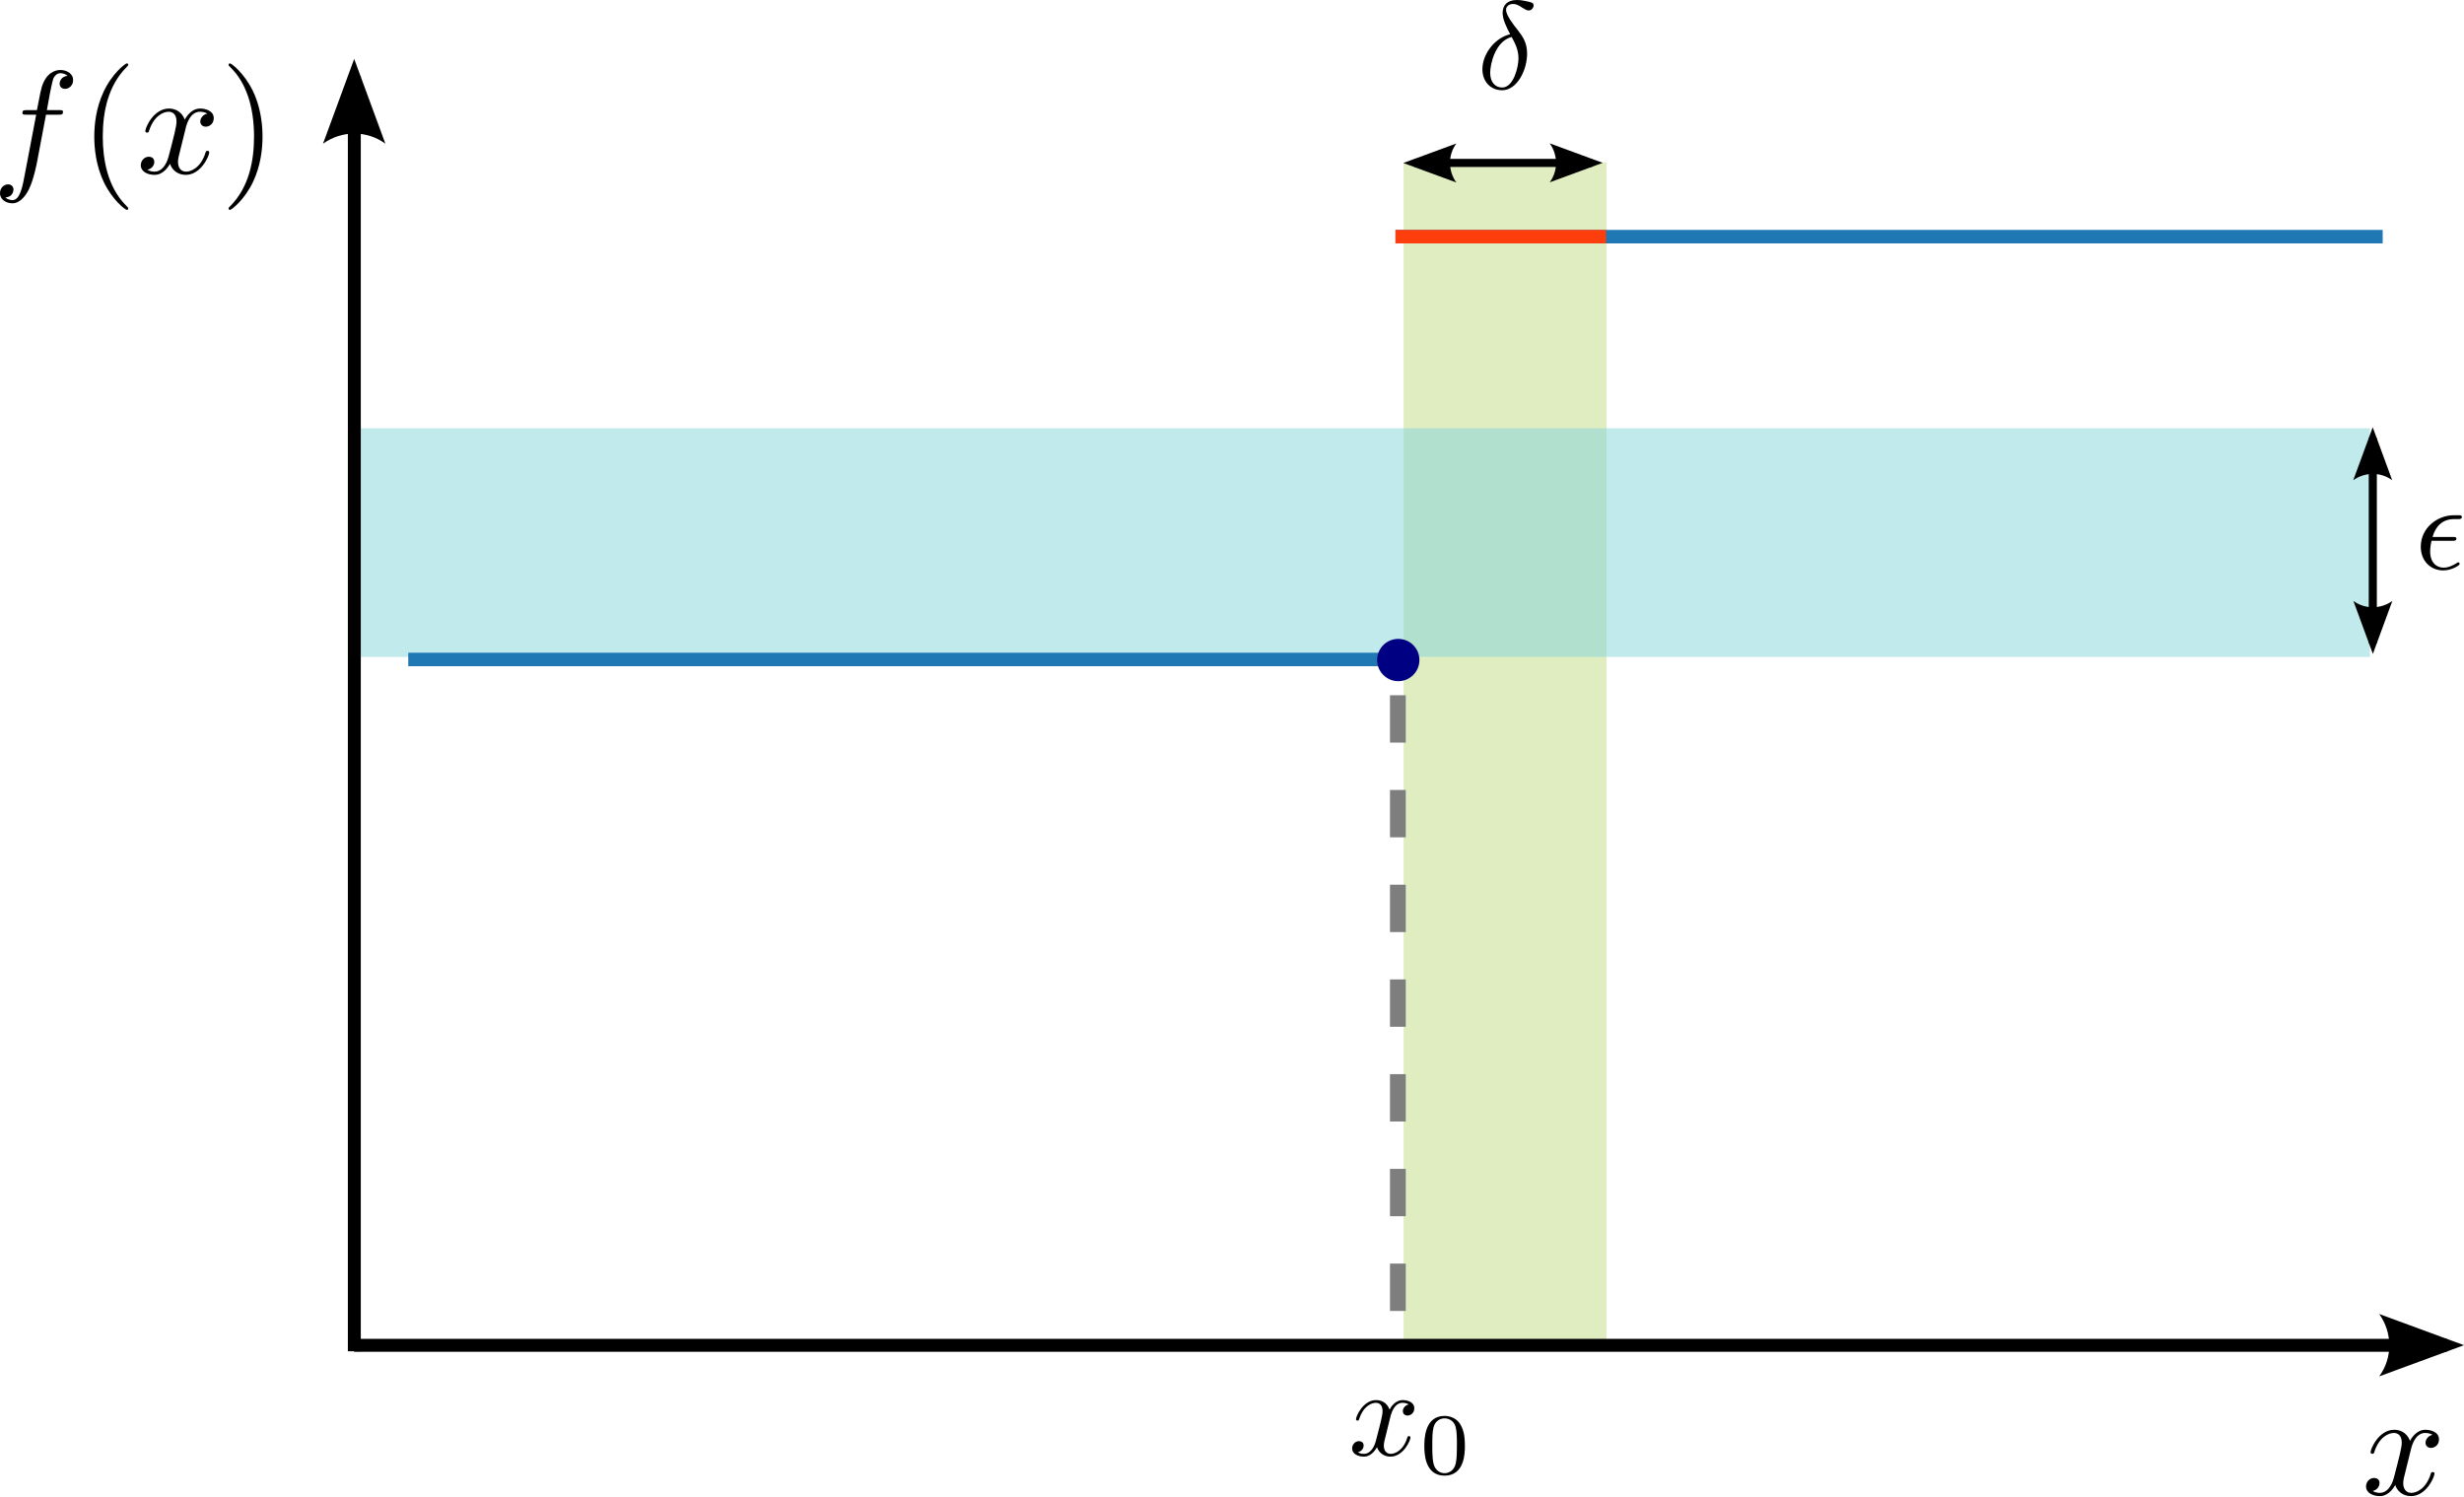
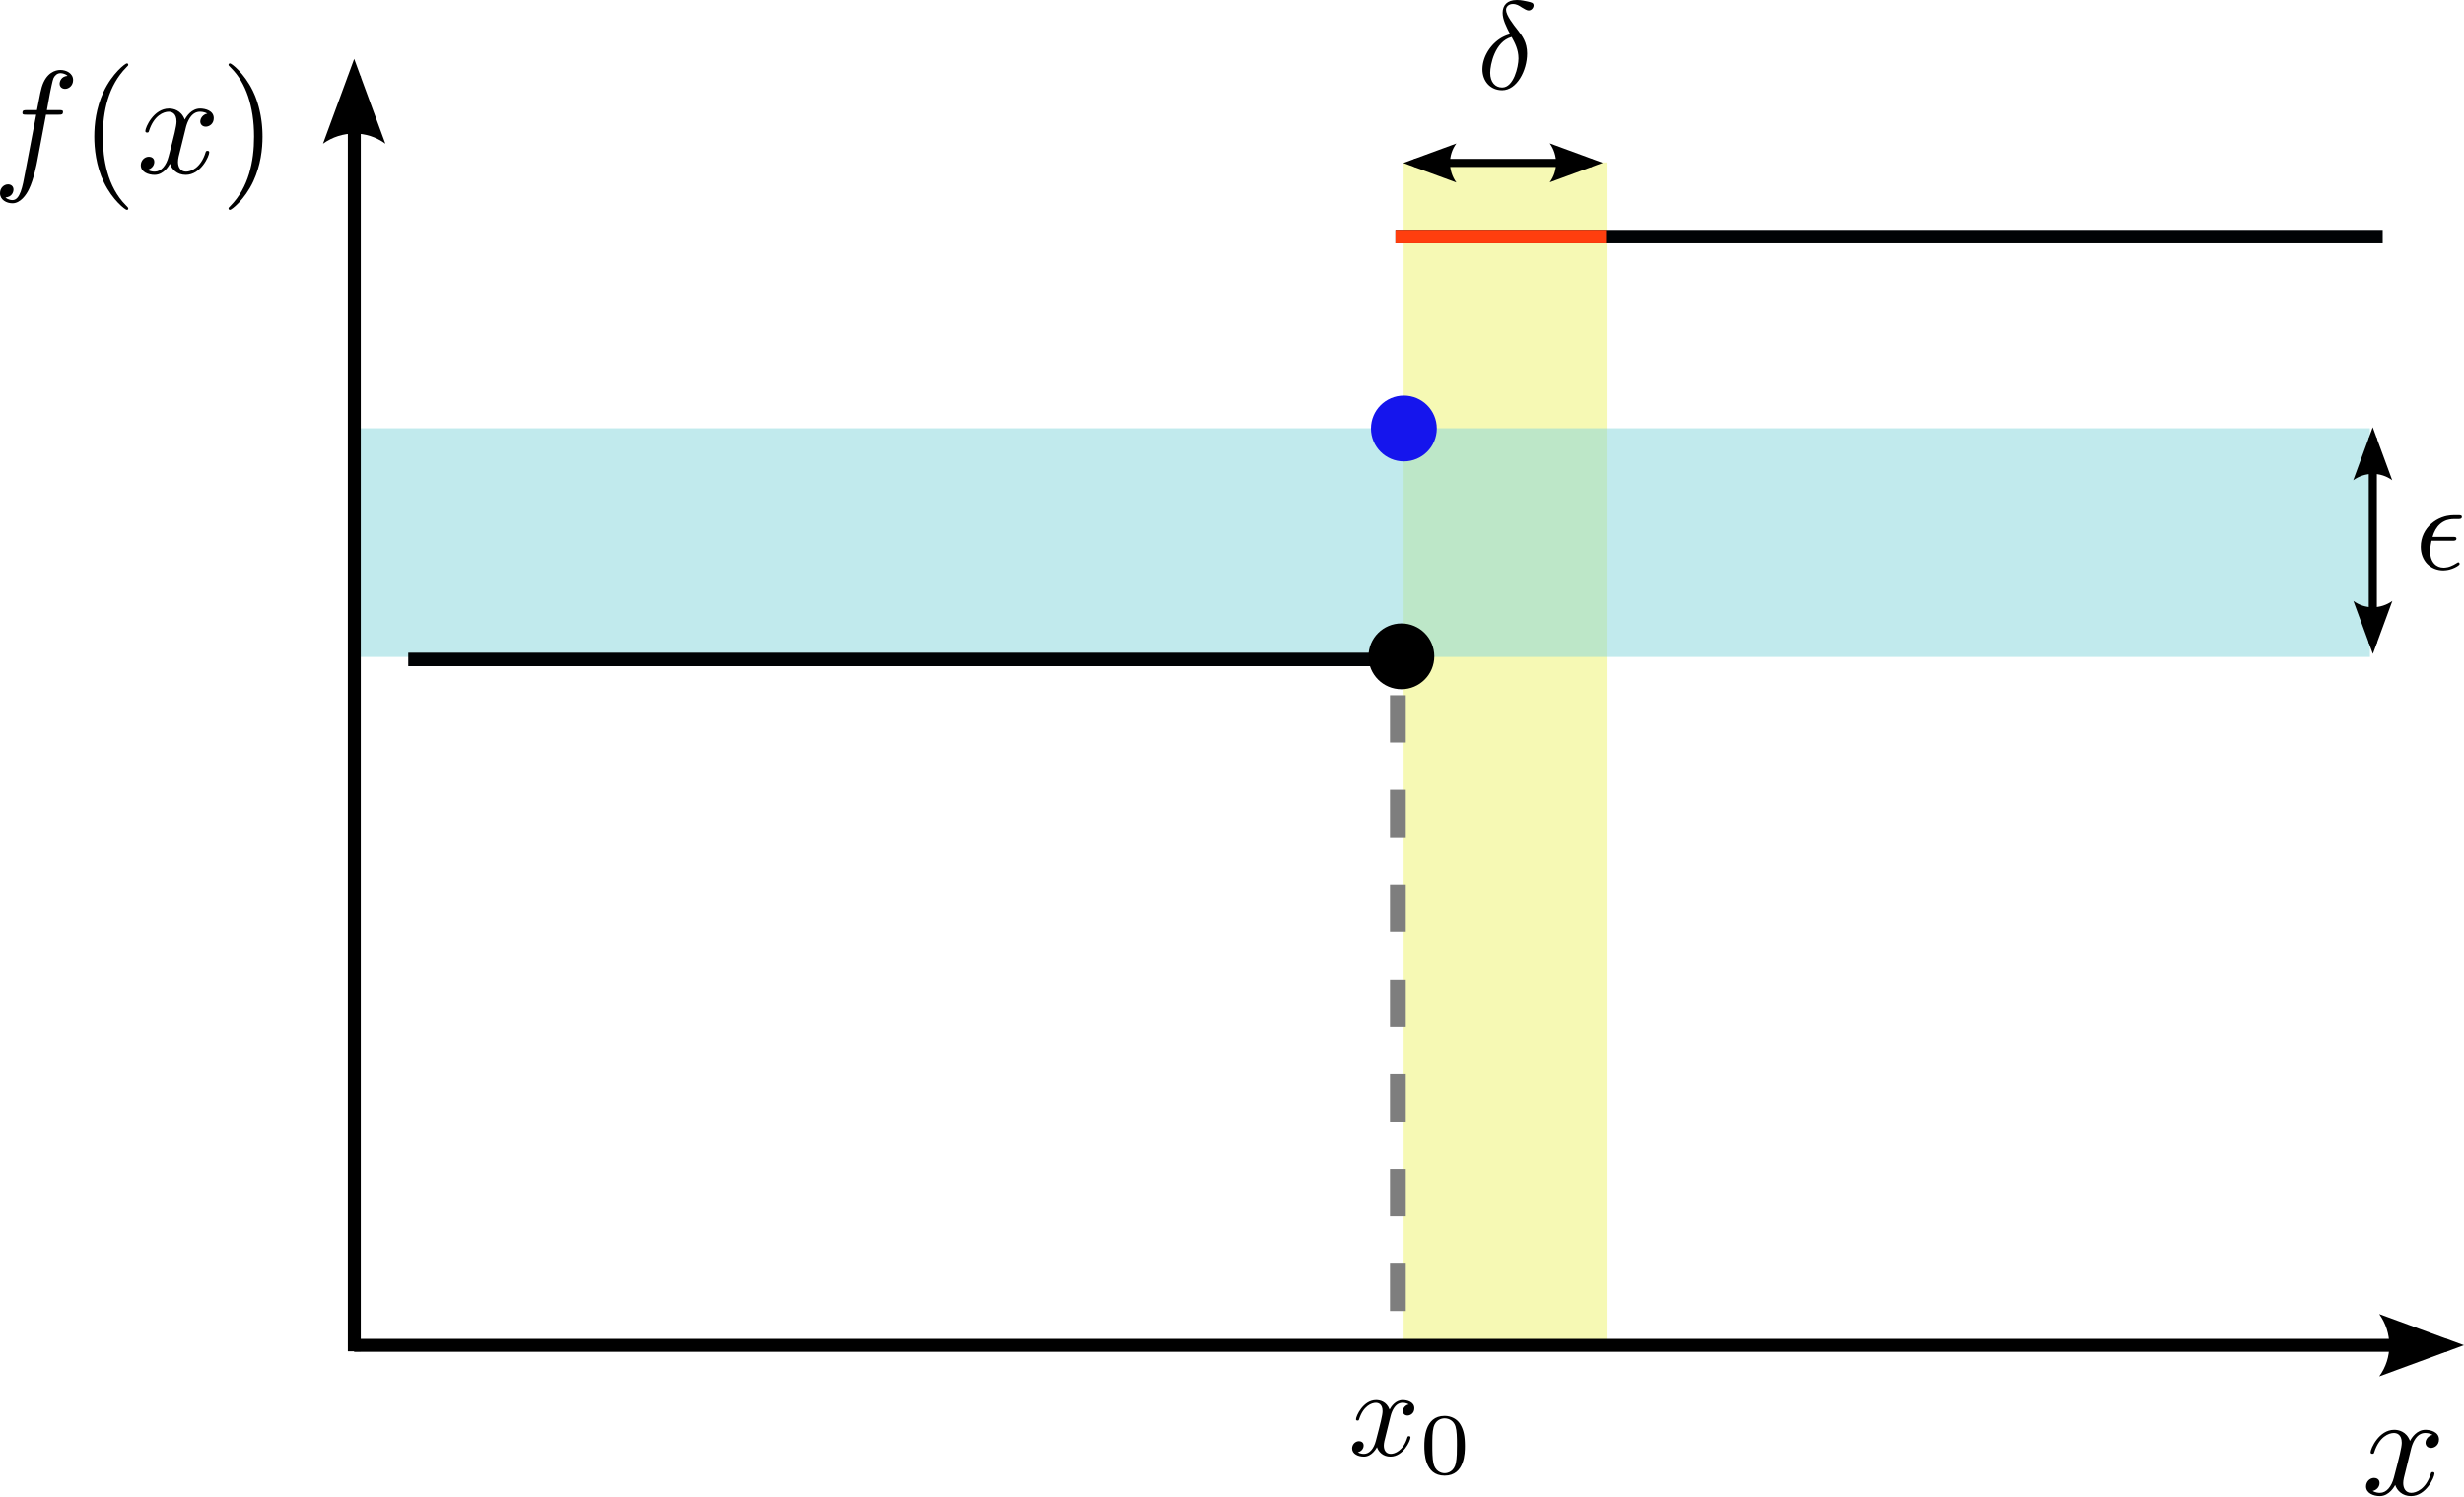
<svg xmlns="http://www.w3.org/2000/svg" version="1.1" id="svg2" height="222.036" width="365.651">
  <defs id="defs4">
    <marker style="overflow:visible" id="Arrow2Mstart" refX="0" refY="0" orient="auto">
      <path transform="scale(0.6,0.6)" d="M 8.719,4.034 -2.207,0.016 8.719,-4.002 c -1.745,2.372 -1.735,5.617 -6e-7,8.035 z" style="fill-rule:evenodd;stroke-width:0.625;stroke-linejoin:round" id="path4662" />
    </marker>
    <marker orient="auto" refY="0" refX="0" id="Arrow2Mend" style="overflow:visible">
      <path id="path3786" style="fill-rule:evenodd;stroke-width:0.625;stroke-linejoin:round" d="M 8.719,4.034 -2.207,0.016 8.719,-4.002 c -1.745,2.372 -1.735,5.617 -6e-7,8.035 z" transform="scale(-0.6,-0.6)" />
    </marker>
    <marker orient="auto" refY="0" refX="0" id="Arrow2Mend-6" style="overflow:visible">
      <path id="path3786-8" style="fill-rule:evenodd;stroke-width:0.625;stroke-linejoin:round" d="M 8.719,4.034 -2.207,0.016 8.719,-4.002 c -1.745,2.372 -1.735,5.617 -6e-7,8.035 z" transform="scale(-0.6,-0.6)" />
    </marker>
    <marker orient="auto" refY="0" refX="0" id="marker4577" style="overflow:visible">
      <path id="path4579" style="fill-rule:evenodd;stroke-width:0.625;stroke-linejoin:round" d="M 8.719,4.034 -2.207,0.016 8.719,-4.002 c -1.745,2.372 -1.735,5.617 -6e-7,8.035 z" transform="scale(-0.6,-0.6)" />
    </marker>
    <marker orient="auto" refY="0" refX="0" id="Arrow2Mend-0" style="overflow:visible">
      <path id="path3786-83" style="fill-rule:evenodd;stroke-width:0.625;stroke-linejoin:round" d="M 8.719,4.034 -2.207,0.016 8.719,-4.002 c -1.745,2.372 -1.735,5.617 -6e-7,8.035 z" transform="scale(-0.6,-0.6)" />
    </marker>
    <marker orient="auto" refY="0" refX="0" id="marker4612" style="overflow:visible">
      <path id="path4614" style="fill-rule:evenodd;stroke-width:0.625;stroke-linejoin:round" d="M 8.719,4.034 -2.207,0.016 8.719,-4.002 c -1.745,2.372 -1.735,5.617 -6e-7,8.035 z" transform="scale(-0.6,-0.6)" />
    </marker>
    <marker style="overflow:visible" id="Arrow2Mstart-6" refX="0" refY="0" orient="auto">
      <path transform="scale(0.6,0.6)" d="M 8.719,4.034 -2.207,0.016 8.719,-4.002 c -1.745,2.372 -1.735,5.617 -6e-7,8.035 z" style="fill-rule:evenodd;stroke-width:0.625;stroke-linejoin:round" id="path4662-9" />
    </marker>
    <marker orient="auto" refY="0" refX="0" id="marker4612-1" style="overflow:visible">
      <path id="path4614-2" style="fill-rule:evenodd;stroke-width:0.625;stroke-linejoin:round" d="M 8.719,4.034 -2.207,0.016 8.719,-4.002 c -1.745,2.372 -1.735,5.617 -6e-7,8.035 z" transform="scale(-0.6,-0.6)" />
    </marker>
    <marker style="overflow:visible" id="Arrow2Mstart-1" refX="0" refY="0" orient="auto">
      <path transform="scale(0.6,0.6)" d="M 8.719,4.034 -2.207,0.016 8.719,-4.002 c -1.745,2.372 -1.735,5.617 -6e-7,8.035 z" style="fill-rule:evenodd;stroke-width:0.625;stroke-linejoin:round" id="path4662-7" />
    </marker>
    <marker orient="auto" refY="0" refX="0" id="marker4612-3" style="overflow:visible">
      <path id="path4614-25" style="fill-rule:evenodd;stroke-width:0.625;stroke-linejoin:round" d="M 8.719,4.034 -2.207,0.016 8.719,-4.002 c -1.745,2.372 -1.735,5.617 -6e-7,8.035 z" transform="scale(-0.6,-0.6)" />
    </marker>
    <marker style="overflow:visible" id="Arrow2Mstart-2" refX="0" refY="0" orient="auto">
      <path transform="scale(0.6,0.6)" d="M 8.719,4.034 -2.207,0.016 8.719,-4.002 c -1.745,2.372 -1.735,5.617 -6e-7,8.035 z" style="fill-rule:evenodd;stroke-width:0.625;stroke-linejoin:round" id="path4662-3" />
    </marker>
    <marker orient="auto" refY="0" refX="0" id="marker4612-2" style="overflow:visible">
      <path id="path4614-7" style="fill-rule:evenodd;stroke-width:0.625;stroke-linejoin:round" d="M 8.719,4.034 -2.207,0.016 8.719,-4.002 c -1.745,2.372 -1.735,5.617 -6e-7,8.035 z" transform="scale(-0.6,-0.6)" />
    </marker>
  </defs>
  <g id="layer1" transform="translate(-32.19653,-331.7225)">
-     <rect style="opacity:0.5;fill:#bfdb83;fill-opacity:1;stroke:none" id="rect5425-6" width="30.123" height="175.221" x="240.488" y="355.824" />
+     <rect style="opacity:0.5;fill:#edf46a;fill-opacity:1;stroke:none" id="rect5425-6" width="30.123" height="175.221" x="240.488" y="355.824" />
    <rect y="395.28" x="85.207" height="33.941" width="298.682" id="rect4612" style="opacity:0.5;fill:#83d6db;fill-opacity:1;stroke:none" />
-     <path id="path3178" d="m 92.781,429.594 146.5,0" style="fill:none;stroke:#1f77b4;stroke-width:2;stroke-linecap:butt;stroke-linejoin:miter;stroke-miterlimit:4;stroke-dasharray:none;stroke-opacity:1" />
+     <path id="path3178" d="m 92.781,429.594 146.5,0" style="fill:none;stroke:#010305;stroke-width:2;stroke-linecap:butt;stroke-linejoin:miter;stroke-miterlimit:4;stroke-dasharray:none;stroke-opacity:1" />
    <path style="fill:none;stroke:#000000;stroke-width:1.92;stroke-linecap:butt;stroke-linejoin:miter;stroke-miterlimit:4;stroke-dasharray:none;stroke-opacity:1;marker-end:url(#Arrow2Mend)" d="m 84.777,532.263 0,-189.257" id="path2985" />
    <g transform="matrix(1.2,0,0,1.2,260.2661,191.1147)" id="g4658">
      <g style="font-style:normal;font-variant:normal;font-weight:normal;font-stretch:normal;letter-spacing:normal;word-spacing:normal;text-anchor:start;fill:none;stroke:#000000;stroke-linecap:butt;stroke-linejoin:miter;stroke-miterlimit:10.433;stroke-dasharray:none;stroke-dashoffset:0;stroke-opacity:1" id="content" transform="matrix(0.3636549,0,0,-0.3636549,-63.63961,449.7199)" xml:space="preserve" stroke-miterlimit="10.433" font-style="normal" font-variant="normal" font-weight="normal" font-stretch="normal" font-size-adjust="none" letter-spacing="normal" word-spacing="normal">
        <path style="fill:#000000;stroke-width:0" d="m 472.16,421.25 0.03,0.13 0.04,0.15 0.04,0.16 0.04,0.18 0.06,0.19 0.06,0.21 0.06,0.22 0.07,0.22 0.08,0.23 0.09,0.24 0.1,0.25 0.1,0.24 0.11,0.25 0.12,0.25 0.13,0.25 0.14,0.25 0.15,0.24 0.15,0.24 0.17,0.23 0.18,0.22 0.18,0.22 0.2,0.2 0.21,0.19 0.22,0.18 0.23,0.16 0.25,0.14 0.12,0.07 0.13,0.06 0.14,0.05 0.13,0.05 0.14,0.05 0.14,0.04 0.15,0.03 0.15,0.03 0.15,0.02 0.16,0.02 0.16,0.01 0.16,0 c 0.25,0 1.44,0 2.48,-0.64 -1.39,-0.25 -2.39,-1.5 -2.39,-2.69 0,-0.79 0.55,-1.75 1.89,-1.75 1.1,0 2.69,0.89 2.69,2.89 0,2.6 -2.94,3.28 -4.63,3.28 -2.89,0 -4.64,-2.64 -5.23,-3.78 -1.25,3.28 -3.94,3.78 -5.37,3.78 -5.19,0 -8.04,-6.42 -8.04,-7.67 0,-0.5 0.5,-0.5 0.61,-0.5 0.39,0 0.55,0.11 0.64,0.55 1.69,5.28 4.99,6.53 6.68,6.53 0.95,0 2.68,-0.44 2.68,-3.33 0,-1.54 -0.84,-4.89 -2.68,-11.86 -0.8,-3.09 -2.54,-5.18 -4.74,-5.18 -0.3,0 -1.44,0 -2.48,0.65 1.25,0.24 2.34,1.28 2.34,2.69 0,1.34 -1.09,1.73 -1.84,1.73 -1.5,0 -2.75,-1.29 -2.75,-2.89 0,-2.28 2.5,-3.28 4.68,-3.28 3.3,0 5.08,3.49 5.24,3.78 0.59,-1.84 2.39,-3.78 5.37,-3.78 5.14,0 7.99,6.42 7.99,7.67 0,0.5 -0.45,0.5 -0.61,0.5 -0.44,0 -0.55,-0.2 -0.64,-0.54 -1.64,-5.33 -5.03,-6.53 -6.63,-6.53 -1.95,0 -2.75,1.59 -2.75,3.29 0,1.1 0.3,2.19 0.86,4.38 z" id="path4661" />
      </g>
    </g>
    <g id="g4763" transform="matrix(1.2,0,0,1.2,-91.37049,-4.968092)">
      <g word-spacing="normal" letter-spacing="normal" font-size-adjust="none" font-stretch="normal" font-weight="normal" font-variant="normal" font-style="normal" stroke-miterlimit="10.433" xml:space="preserve" transform="matrix(0.3636549,0,0,-0.3636549,-63.63961,449.7199)" id="g4765" style="font-style:normal;font-variant:normal;font-weight:normal;font-stretch:normal;letter-spacing:normal;word-spacing:normal;text-anchor:start;fill:none;stroke:#000000;stroke-linecap:butt;stroke-linejoin:miter;stroke-miterlimit:10.433;stroke-dasharray:none;stroke-dashoffset:0;stroke-opacity:1">
        <path id="path4767" d="m 473.8,426.12 4.28,0 c 1,0 1.5,0 1.5,1 0,0.55 -0.5,0.55 -1.34,0.55 l -4.14,0 1.04,5.69 c 0.21,1.04 0.91,4.57 1.21,5.17 0.45,0.95 1.29,1.7 2.34,1.7 0.19,0 1.49,0 2.44,-0.91 -2.19,-0.18 -2.69,-1.93 -2.69,-2.68 0,-1.14 0.89,-1.74 1.85,-1.74 1.29,0 2.73,1.1 2.73,2.99 0,2.29 -2.3,3.43 -4.33,3.43 -1.7,0 -4.84,-0.89 -6.33,-5.82 -0.29,-1.05 -0.45,-1.55 -1.64,-7.83 l -3.43,0 c -0.96,0 -1.5,0 -1.5,-0.94 0,-0.61 0.45,-0.61 1.39,-0.61 l 3.29,0 -3.75,-19.67 c -0.89,-4.83 -1.73,-9.38 -4.33,-9.38 -0.2,0 -1.43,0 -2.39,0.91 2.3,0.14 2.74,1.94 2.74,2.69 0,1.14 -0.89,1.75 -1.85,1.75 -1.29,0 -2.73,-1.1 -2.73,-3 0,-2.24 2.19,-3.44 4.23,-3.44 2.74,0 4.74,2.94 5.63,4.84 1.59,3.14 2.75,9.16 2.8,9.52 z" style="fill:#000000;stroke-width:0" />
        <path id="path4769" d="m 501.77,394.25 0,0.02 -0.01,0.03 0,0.01 0,0.02 0,0.01 -0.01,0.02 0,0.01 -0.01,0.02 -0.01,0.02 -0.01,0.02 -0.01,0.02 -0.01,0.03 -0.02,0.02 -0.02,0.03 -0.02,0.03 -0.02,0.03 -0.03,0.03 -0.03,0.04 -0.02,0.02 -0.01,0.02 -0.02,0.02 -0.02,0.02 -0.02,0.02 -0.02,0.03 -0.02,0.02 -0.02,0.02 -0.02,0.03 -0.03,0.02 -0.02,0.03 -0.03,0.03 -0.02,0.03 -0.03,0.03 -0.03,0.03 -0.03,0.03 -0.03,0.03 -0.03,0.03 -0.04,0.04 -0.03,0.03 -0.03,0.04 -0.04,0.03 -0.04,0.04 -0.04,0.04 c -6.22,6.28 -7.81,15.69 -7.81,23.31 0,8.67 1.89,17.35 8.01,23.56 0.65,0.61 0.65,0.71 0.65,0.86 0,0.35 -0.19,0.49 -0.49,0.49 -0.5,0 -4.98,-3.38 -7.92,-9.7 -2.55,-5.49 -3.14,-11.02 -3.14,-15.21 0,-3.89 0.55,-9.9 3.28,-15.54 2.98,-6.13 7.28,-9.36 7.78,-9.36 0.3,0 0.49,0.14 0.49,0.5 z" style="fill:#000000;stroke-width:0" />
        <path id="path4771" d="m 521.24,421.25 0.03,0.13 0.03,0.15 0.05,0.16 0.04,0.18 0.05,0.19 0.06,0.21 0.07,0.22 0.07,0.22 0.08,0.23 0.09,0.24 0.09,0.25 0.11,0.24 0.11,0.25 0.12,0.25 0.13,0.25 0.14,0.25 0.14,0.24 0.16,0.24 0.17,0.23 0.17,0.22 0.19,0.22 0.2,0.2 0.21,0.19 0.22,0.18 0.23,0.16 0.25,0.14 0.12,0.07 0.13,0.06 0.14,0.05 0.13,0.05 0.14,0.05 0.14,0.04 0.15,0.03 0.15,0.03 0.15,0.02 0.15,0.02 0.16,0.01 0.17,0 c 0.25,0 1.43,0 2.48,-0.64 -1.39,-0.25 -2.39,-1.5 -2.39,-2.69 0,-0.79 0.55,-1.75 1.89,-1.75 1.09,0 2.69,0.89 2.69,2.89 0,2.6 -2.94,3.28 -4.63,3.28 -2.89,0 -4.64,-2.64 -5.23,-3.78 -1.25,3.28 -3.94,3.78 -5.38,3.78 -5.18,0 -8.03,-6.42 -8.03,-7.67 0,-0.5 0.5,-0.5 0.61,-0.5 0.39,0 0.55,0.11 0.64,0.55 1.69,5.28 4.99,6.53 6.67,6.53 0.96,0 2.69,-0.44 2.69,-3.33 0,-1.54 -0.84,-4.89 -2.69,-11.86 -0.79,-3.09 -2.53,-5.18 -4.73,-5.18 -0.3,0 -1.44,0 -2.48,0.65 1.25,0.24 2.34,1.28 2.34,2.69 0,1.34 -1.09,1.73 -1.84,1.73 -1.5,0 -2.75,-1.29 -2.75,-2.89 0,-2.28 2.5,-3.28 4.68,-3.28 3.3,0 5.08,3.49 5.24,3.78 0.59,-1.84 2.39,-3.78 5.37,-3.78 5.14,0 7.99,6.42 7.99,7.67 0,0.5 -0.46,0.5 -0.61,0.5 -0.44,0 -0.55,-0.2 -0.64,-0.54 -1.64,-5.33 -5.04,-6.53 -6.63,-6.53 -1.95,0 -2.75,1.59 -2.75,3.29 0,1.1 0.3,2.19 0.86,4.38 z" style="fill:#000000;stroke-width:0" />
        <path id="path4773" d="m 547.43,418.65 -0.01,0.37 0,0.39 -0.01,0.39 -0.01,0.41 -0.04,0.84 -0.06,0.88 -0.08,0.92 -0.11,0.95 -0.14,0.97 -0.16,1.01 -0.2,1.02 -0.23,1.03 -0.26,1.05 -0.31,1.06 -0.35,1.07 -0.39,1.07 -0.21,0.53 -0.23,0.53 -0.24,0.53 -0.24,0.53 c -2.99,6.12 -7.27,9.36 -7.77,9.36 -0.3,0 -0.5,-0.19 -0.5,-0.49 0,-0.15 0,-0.25 0.94,-1.15 4.89,-4.92 7.73,-12.85 7.73,-23.27 0,-8.51 -1.84,-17.28 -8.03,-23.56 -0.64,-0.59 -0.64,-0.7 -0.64,-0.84 0,-0.3 0.2,-0.5 0.5,-0.5 0.5,0 4.97,3.39 7.92,9.71 2.53,5.47 3.13,11 3.13,15.19 z" style="fill:#000000;stroke-width:0" />
      </g>
    </g>
    <g transform="matrix(1.2,0,0,1.2,127.974,230.4985)" id="g3078">
      <g style="font-style:normal;font-variant:normal;font-weight:normal;font-stretch:normal;letter-spacing:normal;word-spacing:normal;text-anchor:start;fill:none;stroke:#000000;stroke-linecap:butt;stroke-linejoin:miter;stroke-miterlimit:10.433;stroke-dasharray:none;stroke-dashoffset:0;stroke-opacity:1" id="g3080" transform="matrix(0.3099554,0,0,-0.3099554,-54.24219,390.2344)" xml:space="preserve" stroke-miterlimit="10.433" font-style="normal" font-variant="normal" font-weight="normal" font-stretch="normal" font-size-adjust="none" letter-spacing="normal" word-spacing="normal">
        <path style="fill:#000000;stroke-width:0" d="m 472.16,421.25 0.03,0.13 0.04,0.15 0.04,0.16 0.04,0.18 0.06,0.19 0.06,0.21 0.06,0.22 0.07,0.22 0.08,0.23 0.09,0.24 0.1,0.25 0.1,0.24 0.11,0.25 0.12,0.25 0.13,0.25 0.14,0.25 0.15,0.24 0.15,0.24 0.17,0.23 0.18,0.22 0.18,0.22 0.2,0.2 0.21,0.19 0.22,0.18 0.23,0.16 0.25,0.14 0.12,0.07 0.13,0.06 0.14,0.05 0.13,0.05 0.14,0.05 0.14,0.04 0.15,0.03 0.15,0.03 0.15,0.02 0.16,0.02 0.16,0.01 0.16,0 c 0.25,0 1.44,0 2.48,-0.64 -1.39,-0.25 -2.39,-1.5 -2.39,-2.69 0,-0.79 0.55,-1.75 1.89,-1.75 1.1,0 2.69,0.89 2.69,2.89 0,2.6 -2.94,3.28 -4.63,3.28 -2.89,0 -4.64,-2.64 -5.23,-3.78 -1.25,3.28 -3.94,3.78 -5.37,3.78 -5.19,0 -8.04,-6.42 -8.04,-7.67 0,-0.5 0.5,-0.5 0.61,-0.5 0.39,0 0.55,0.11 0.64,0.55 1.69,5.28 4.99,6.53 6.68,6.53 0.95,0 2.68,-0.44 2.68,-3.33 0,-1.54 -0.84,-4.89 -2.68,-11.86 -0.8,-3.09 -2.54,-5.18 -4.74,-5.18 -0.3,0 -1.44,0 -2.48,0.65 1.25,0.24 2.34,1.28 2.34,2.69 0,1.34 -1.09,1.73 -1.84,1.73 -1.5,0 -2.75,-1.29 -2.75,-2.89 0,-2.28 2.5,-3.28 4.68,-3.28 3.3,0 5.08,3.49 5.24,3.78 0.59,-1.84 2.39,-3.78 5.37,-3.78 5.14,0 7.99,6.42 7.99,7.67 0,0.5 -0.45,0.5 -0.61,0.5 -0.44,0 -0.55,-0.2 -0.64,-0.54 -1.64,-5.33 -5.03,-6.53 -6.63,-6.53 -1.95,0 -2.75,1.59 -2.75,3.29 0,1.1 0.3,2.19 0.86,4.38 z" id="path3082" />
        <path style="fill:#000000;stroke-width:0" d="m 501.95,409.87 -0.01,0.71 -0.02,0.68 -0.03,0.66 -0.04,0.64 -0.06,0.62 -0.07,0.6 -0.09,0.57 -0.11,0.56 -0.13,0.55 -0.15,0.53 -0.17,0.51 -0.19,0.5 -0.21,0.49 -0.24,0.48 -0.26,0.47 -0.14,0.23 -0.15,0.23 c -1.08,1.61 -3.23,3 -6.03,3 l 0,-0.98 c 1.89,0 3.7,-1.14 4.33,-3.17 0.56,-1.88 0.59,-4.39 0.59,-7.43 0,-2.57 0,-5.15 -0.45,-7.34 -0.7,-3.17 -3.06,-3.94 -4.47,-3.94 l 0,0 c -1.59,0 -3.72,0.94 -4.42,3.8 -0.48,2.05 -0.48,4.91 -0.48,7.48 0,2.55 0,5.21 0.51,7.11 0.74,2.75 2.97,3.49 4.39,3.49 l 0,0.98 c -8.08,0 -8.08,-9.51 -8.08,-12.03 0,-2.5 0,-11.81 8.08,-11.81 8.1,0 8.1,9.31 8.1,11.81 z" id="path3084" />
      </g>
    </g>
    <path id="path3115" d="m 239.639,532.373 0,-101.935" style="fill:none;stroke:#7e7e7e;stroke-width:2.343;stroke-linecap:butt;stroke-linejoin:miter;stroke-miterlimit:4;stroke-dasharray:7.029, 7.029;stroke-dashoffset:7.966;stroke-opacity:1" />
    <path style="fill:none;stroke:#000000;stroke-width:1.92;stroke-linecap:butt;stroke-linejoin:miter;stroke-miterlimit:4;stroke-dasharray:none;stroke-opacity:1;marker-end:url(#Arrow2Mend)" d="m 84.745,531.38 310.56,0" id="path4199" />
    <path id="path4632" d="m 384.313,396.72 0,30.462" style="fill:none;stroke:#000000;stroke-width:1.2px;stroke-linecap:butt;stroke-linejoin:miter;stroke-opacity:1;marker-start:url(#Arrow2Mstart);marker-end:url(#marker4612)" />
    <g id="g5352" transform="matrix(1.2,0,0,1.2,286.2245,98.97661)">
      <g word-spacing="normal" letter-spacing="normal" font-size-adjust="none" font-stretch="normal" font-weight="normal" font-variant="normal" font-style="normal" stroke-miterlimit="10.433" xml:space="preserve" transform="matrix(0.3099554,0,0,-0.3099554,-54.24219,390.2344)" id="g5354" style="font-style:normal;font-variant:normal;font-weight:normal;font-stretch:normal;letter-spacing:normal;word-spacing:normal;text-anchor:start;fill:none;stroke:#000000;stroke-linecap:butt;stroke-linejoin:miter;stroke-miterlimit:10.433;stroke-dasharray:none;stroke-dashoffset:0;stroke-opacity:1">
        <path id="path5356" d="m 470.36,417.46 0.15,0.01 0.16,0 0.15,0 0.07,0 0.08,0.01 0.07,0 0.07,0.01 0.07,0.01 0.07,0.01 0.07,0.01 0.07,0.02 0.06,0.01 0.06,0.02 0.06,0.02 0.06,0.03 0.06,0.02 0.05,0.03 0.05,0.03 0.04,0.04 0.04,0.04 0.04,0.04 0.04,0.05 0.01,0.02 0.02,0.03 0.01,0.02 0.01,0.03 0.02,0.03 0.01,0.03 0,0.03 0.01,0.03 0.01,0.04 0.01,0.03 0,0.04 0,0.03 0.01,0.04 0,0.04 c 0,0.69 -0.61,0.69 -1.46,0.69 l -8.06,0 c 1.19,4.23 3.99,7.12 8.52,7.12 l 1.54,0 c 0.85,0 1.64,0 1.64,0.86 0,0.69 -0.65,0.69 -1.5,0.69 l -1.73,0 c -6.48,0 -13.16,-4.99 -13.16,-12.6 0,-5.48 3.74,-9.42 9.02,-9.42 3.23,0 6.48,1.99 6.48,2.55 0,0.14 -0.06,0.69 -0.5,0.69 -0.11,0 -0.2,0 -0.65,-0.3 -1.55,-1 -3.39,-1.84 -5.24,-1.84 -2.89,0 -5.37,2.09 -5.37,6.48 0,1.73 0.4,3.63 0.54,4.23 z" style="fill:#000000;stroke-width:0" />
      </g>
    </g>
    <path id="path4632-2-6" d="m 242.035,355.901 26.412,0" style="fill:none;stroke:#000000;stroke-width:1.2px;stroke-linecap:butt;stroke-linejoin:miter;stroke-opacity:1;marker-start:url(#Arrow2Mstart);marker-end:url(#marker4612)" />
    <g transform="matrix(1.2,0,0,1.2,147.0659,27.70024)" id="g5565-3">
      <g style="font-style:normal;font-variant:normal;font-weight:normal;font-stretch:normal;letter-spacing:normal;word-spacing:normal;text-anchor:start;fill:none;stroke:#000000;stroke-linecap:butt;stroke-linejoin:miter;stroke-miterlimit:10.433;stroke-dasharray:none;stroke-dashoffset:0;stroke-opacity:1" id="g5567-4" transform="matrix(0.3099554,0,0,-0.3099554,-54.24219,390.2344)" xml:space="preserve" stroke-miterlimit="10.433" font-style="normal" font-variant="normal" font-weight="normal" font-stretch="normal" font-size-adjust="none" letter-spacing="normal" word-spacing="normal">
        <path style="fill:#000000;stroke-width:0" d="m 468.68,427.96 -0.58,-0.15 -0.58,-0.18 -0.56,-0.21 -0.55,-0.24 -0.54,-0.26 -0.53,-0.28 -0.52,-0.31 -0.5,-0.33 -0.49,-0.35 -0.48,-0.38 -0.47,-0.39 -0.44,-0.41 -0.44,-0.42 -0.41,-0.45 -0.4,-0.46 -0.38,-0.47 -0.37,-0.49 -0.34,-0.5 -0.33,-0.51 -0.3,-0.52 -0.28,-0.53 -0.27,-0.53 -0.24,-0.55 -0.22,-0.55 -0.19,-0.56 -0.17,-0.56 -0.15,-0.57 -0.12,-0.56 -0.09,-0.57 -0.07,-0.57 -0.04,-0.57 -0.02,-0.57 c 0,-4.78 3.19,-8.35 7.88,-8.35 l 0,1.09 c -2.75,0 -4.78,2.09 -4.78,5.87 0,3.14 1.84,12.5 8.56,14.3 l 0,0 c 1.25,-2.28 2.73,-4.98 2.73,-8.56 0,-3.3 -1.89,-11.61 -6.51,-11.61 l 0,-1.09 c 5.83,0 9.95,7.81 9.95,14.68 0,4.55 -1.98,7.03 -3.69,9.27 -1.78,2.25 -4.71,5.98 -4.71,8.17 0,1.11 0.98,2.3 2.73,2.3 1.5,0 2.48,-0.64 3.53,-1.35 1,-0.59 2,-1.25 2.75,-1.25 1.24,0 1.99,1.21 1.99,2 0,1.1 -0.8,1.24 -2.6,1.64 -2.58,0.55 -3.28,0.55 -4.08,0.55 -3.89,0 -5.68,-2.14 -5.68,-5.12 0,-2.71 1.45,-5.49 3,-8.54 z" id="path5569-4" />
      </g>
    </g>
-     <circle r="2.254" cy="104.562" cx="213.237" transform="matrix(1.392157,0,0,1.392157,-57.16428,284.1107)" id="path3054" style="fill:#000083;fill-opacity:1;stroke:none" />
-     <path id="path3178-2" d="m 239.281,366.844 146.5,0" style="fill:none;stroke:#1f77b4;stroke-width:2;stroke-linecap:butt;stroke-linejoin:miter;stroke-miterlimit:4;stroke-dasharray:none;stroke-opacity:1" />
+     <path id="path3178-2" d="m 239.281,366.844 146.5,0" style="fill:none;stroke:#010305;stroke-width:2;stroke-linecap:butt;stroke-linejoin:miter;stroke-miterlimit:4;stroke-dasharray:none;stroke-opacity:1" />
    <path id="path3178-2-0" d="m 239.281,366.844 31.242,0" style="fill:none;stroke:#ff3e0e;stroke-width:2;stroke-linecap:butt;stroke-linejoin:miter;stroke-miterlimit:4;stroke-dasharray:none;stroke-opacity:1" />
+     <circle r="2.254" cy="104.562" cx="213.237" transform="matrix(2.165891,0,0,2.165891,-221.6893,202.6576)" id="path3054" style="fill:#000000;fill-opacity:1;stroke:none;stroke-width:0.643" />
+     <circle r="2.254" cy="104.562" cx="213.237" transform="matrix(2.165891,0,0,2.165891,-221.3199,168.8491)" id="path3054-5" style="fill:#1515ed;fill-opacity:1;stroke:none;stroke-width:0.643" />
  </g>
</svg>
